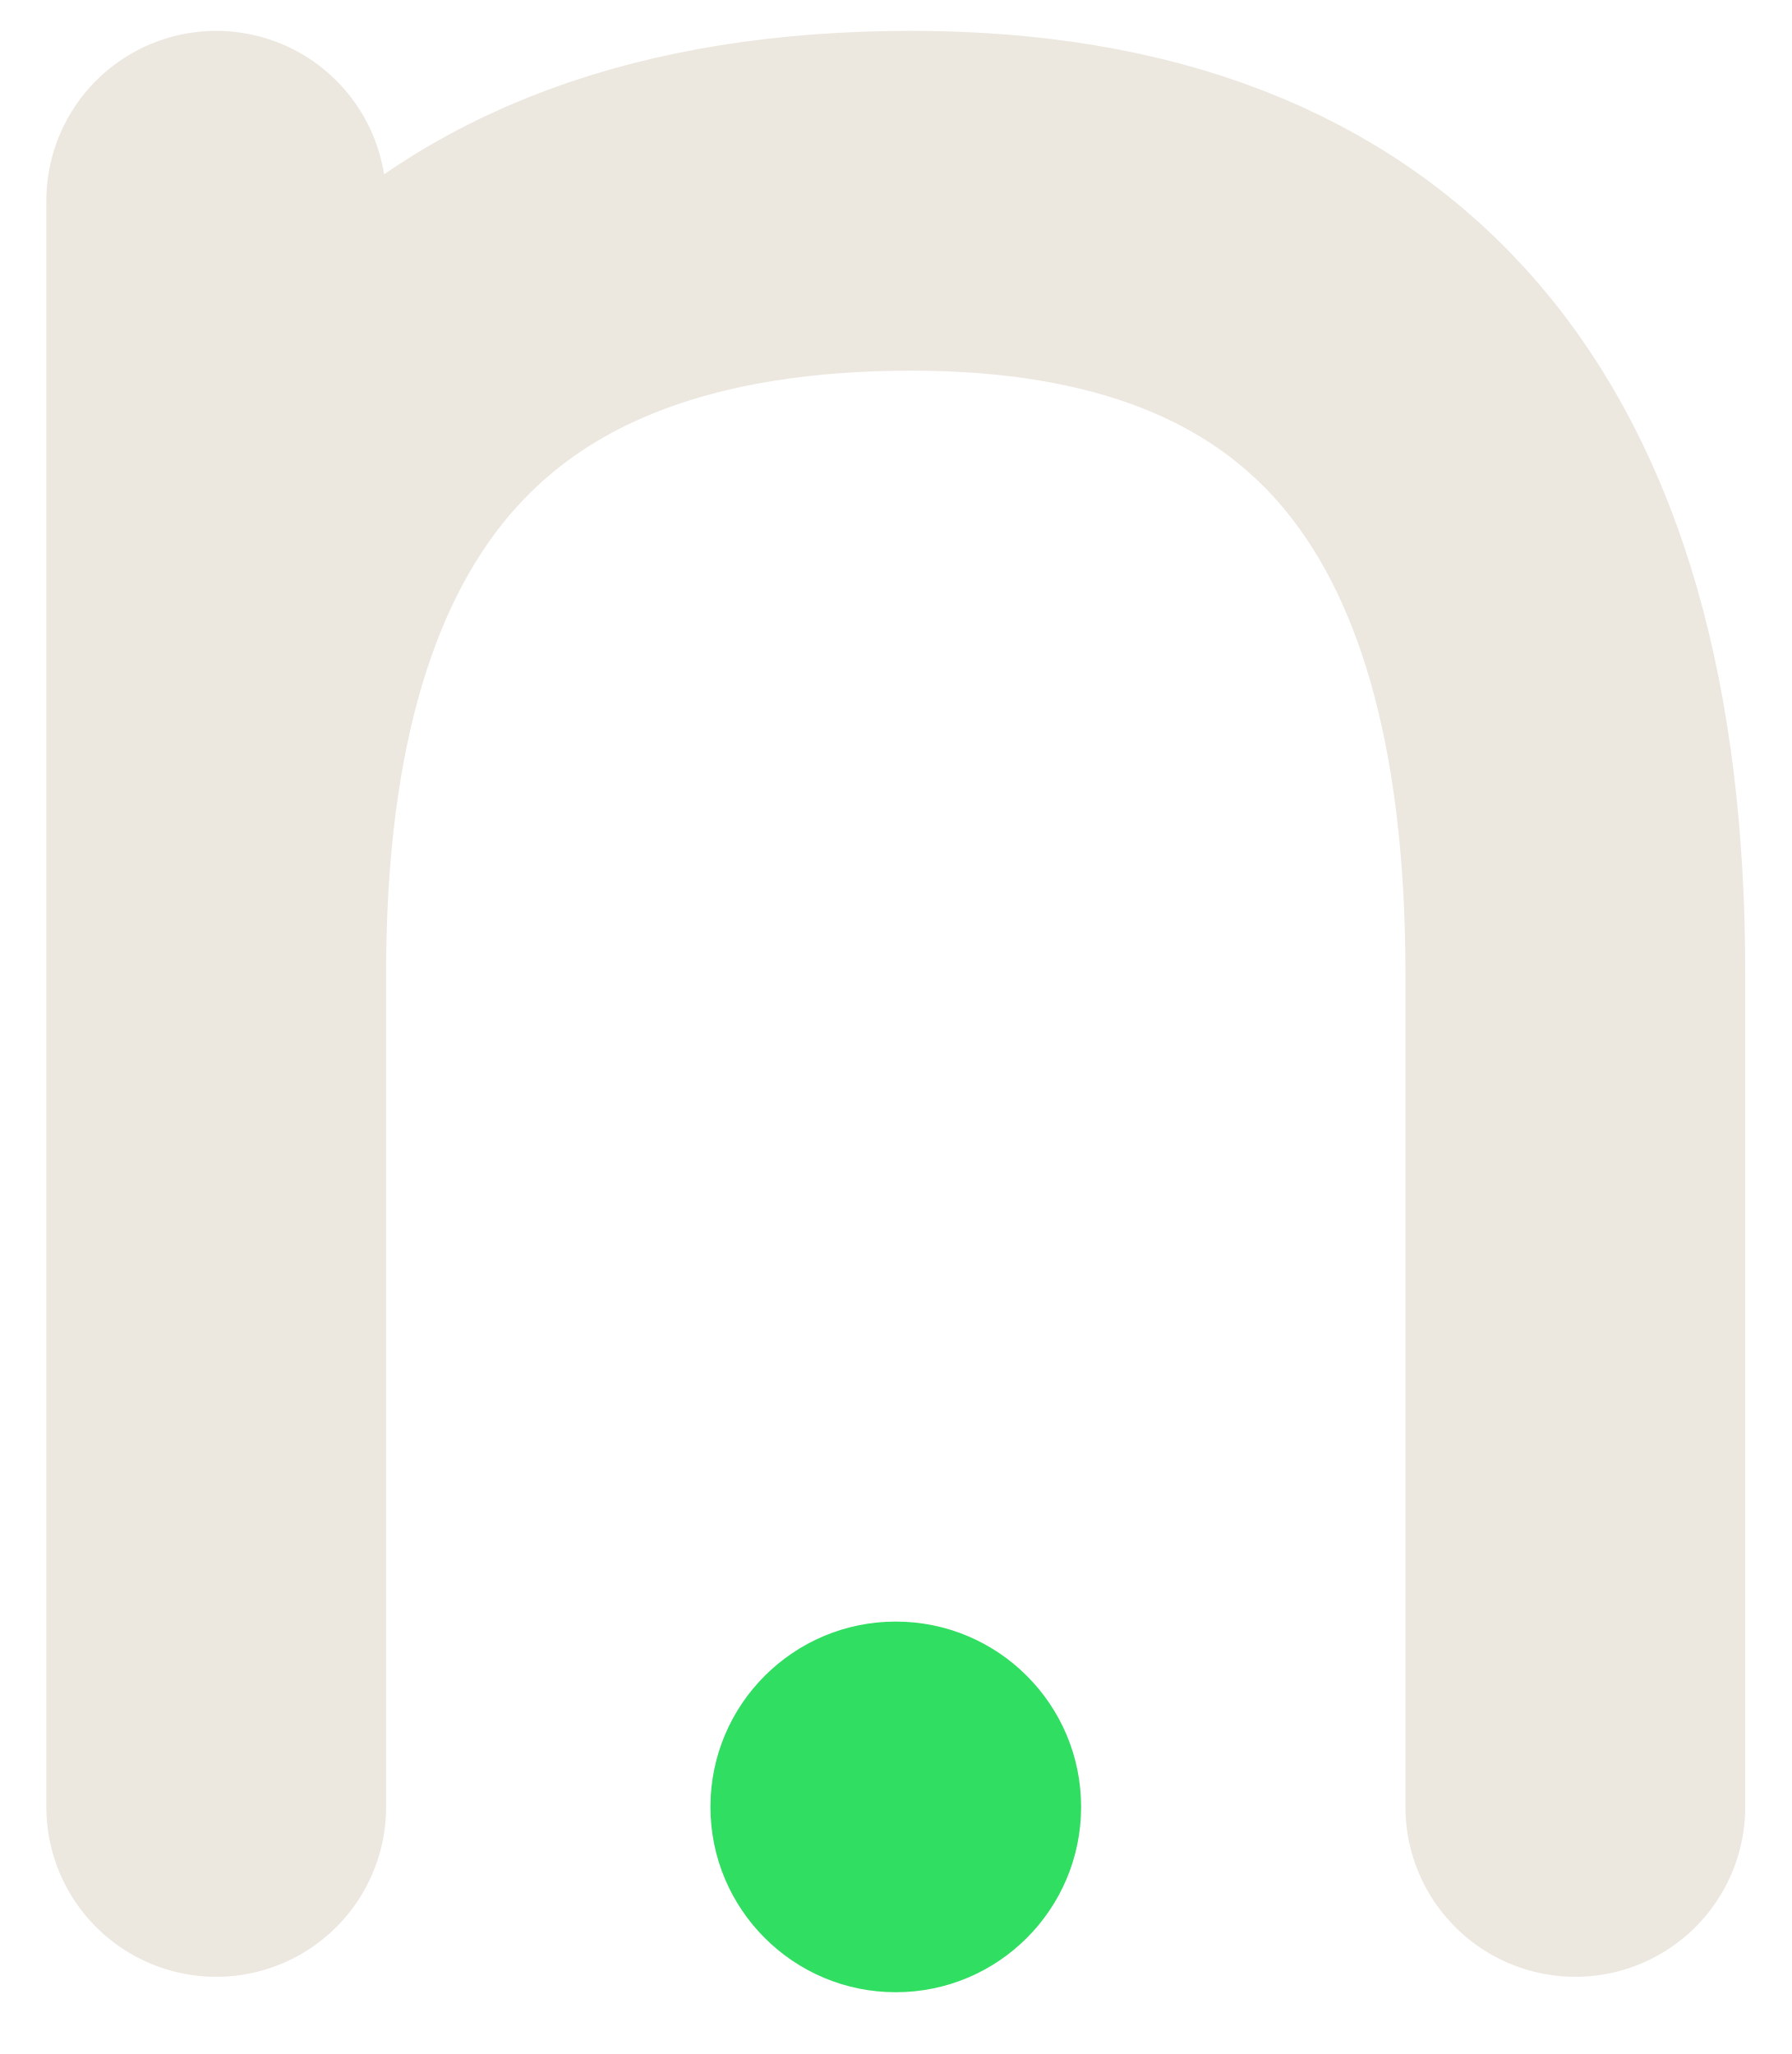
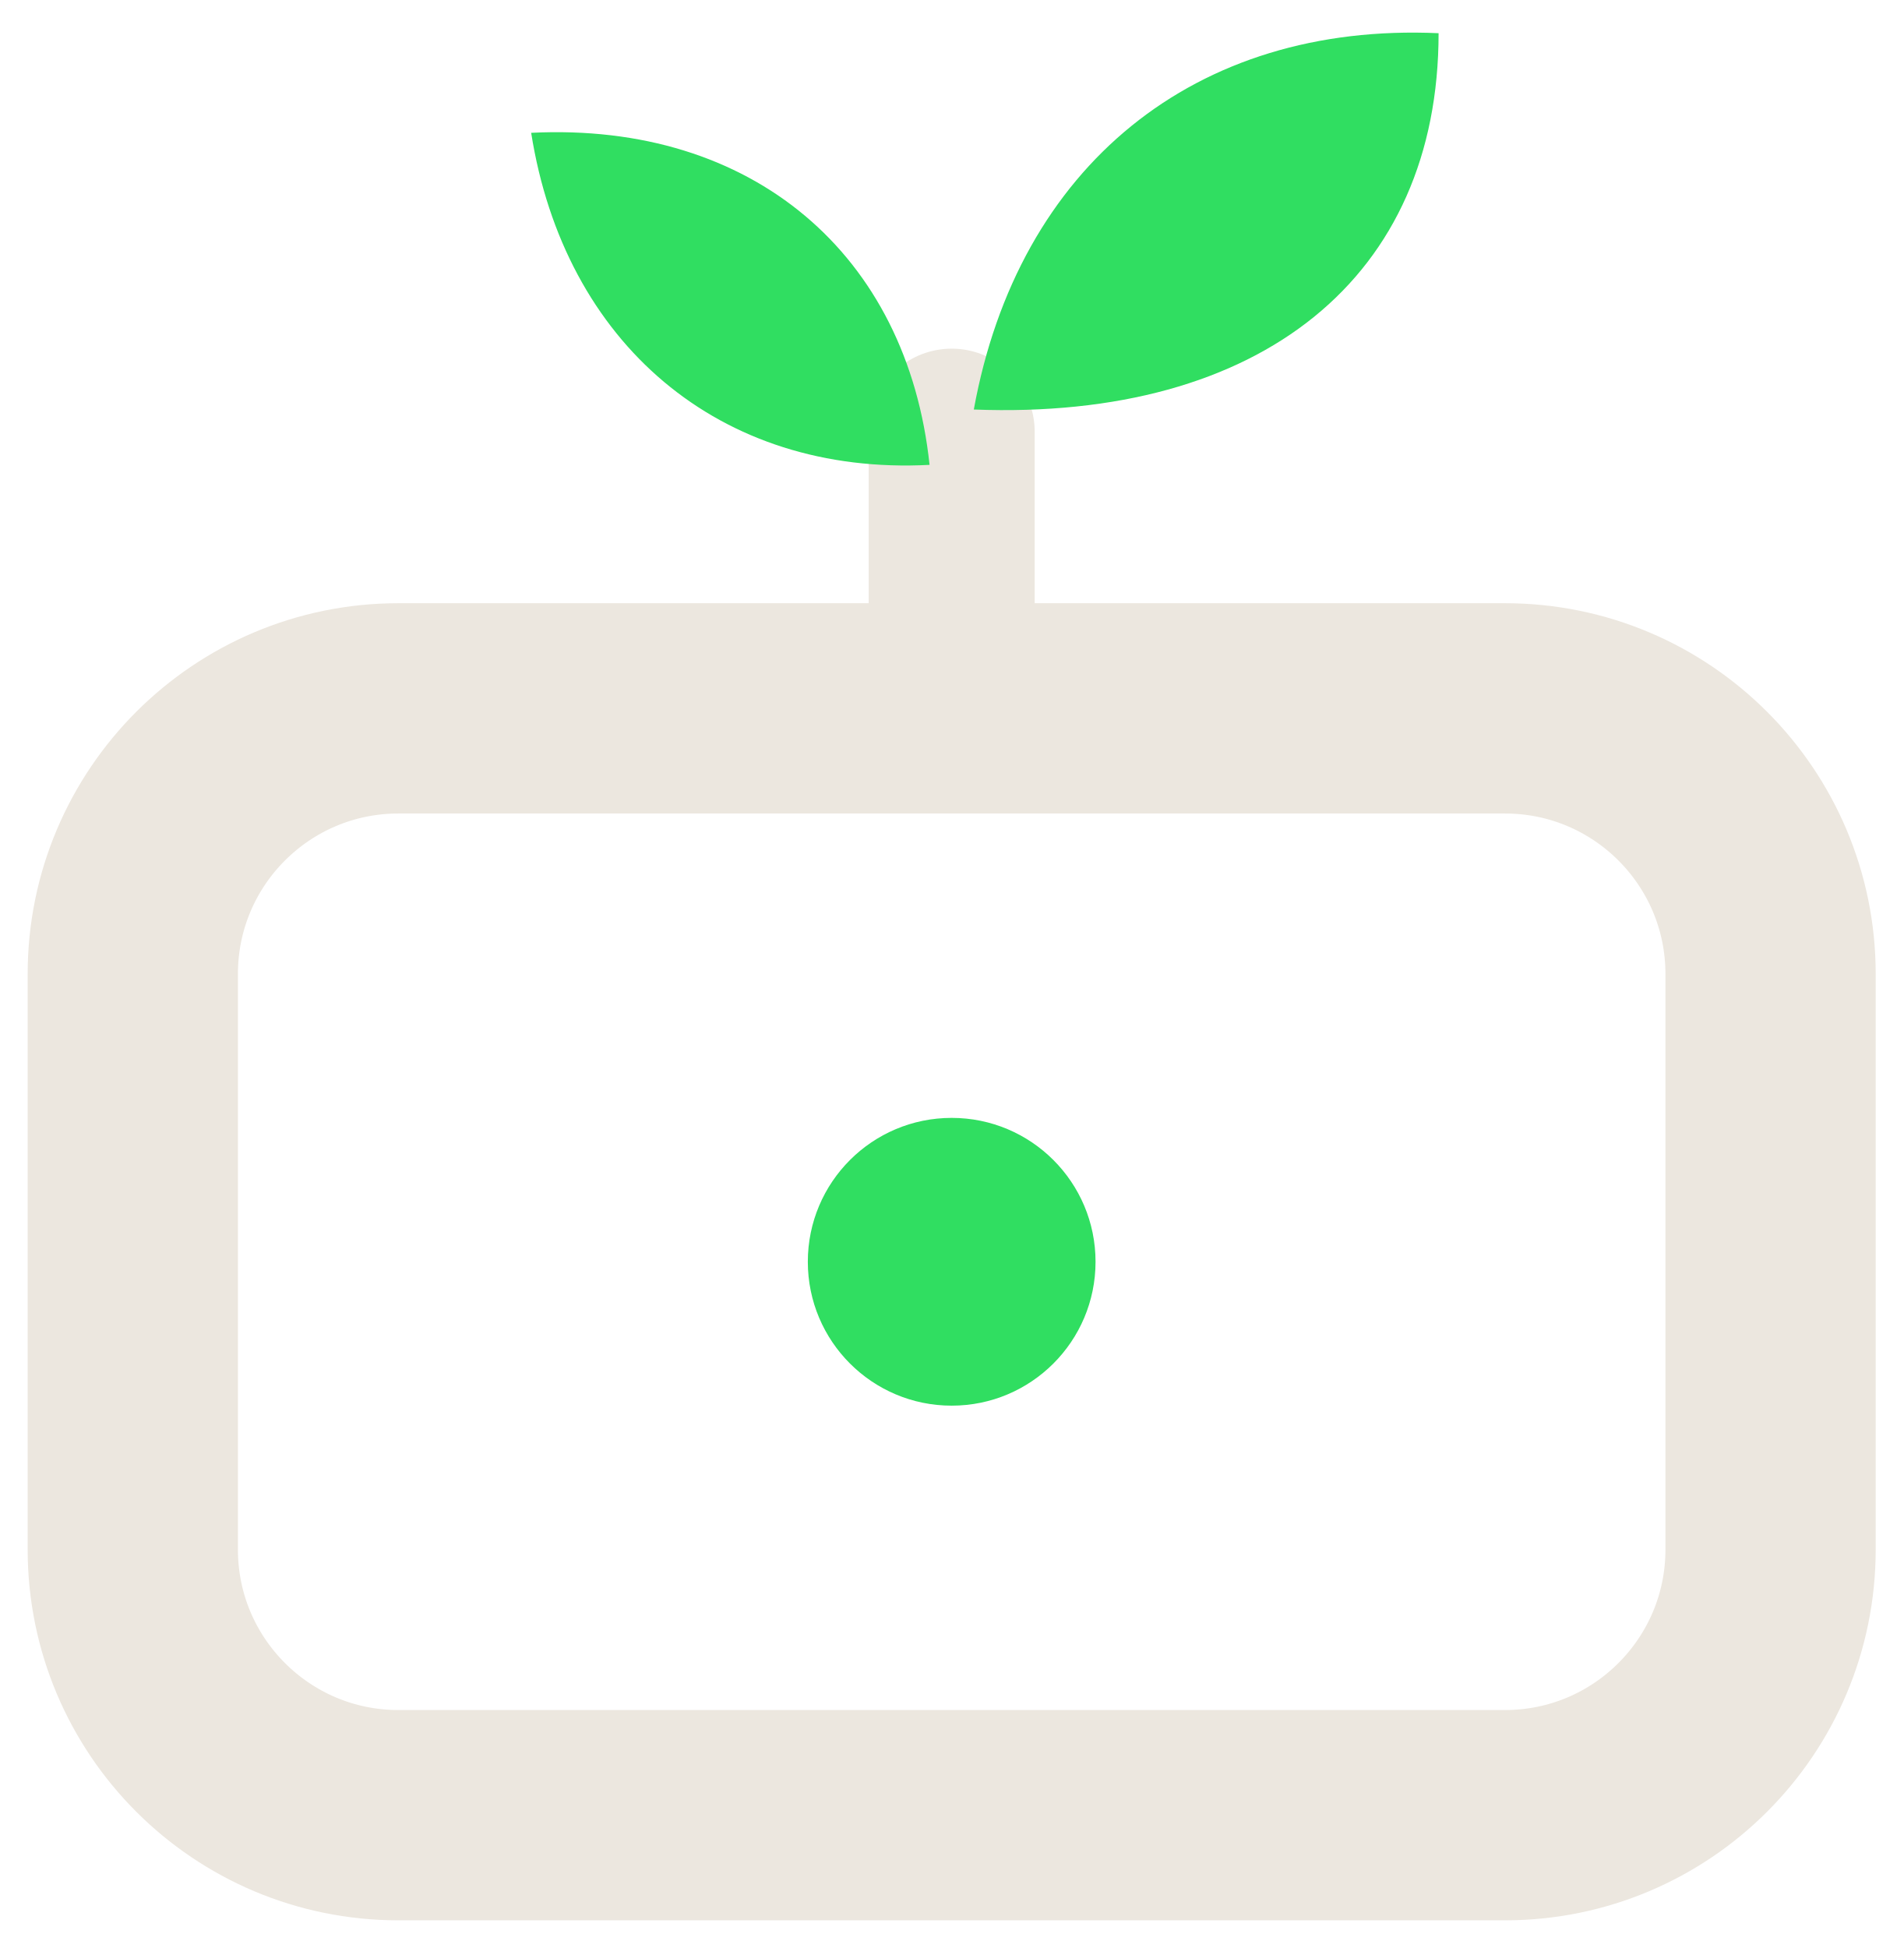
- <svg viewBox="140 128 232 266">
-   <path d="M168 362 V154 M168 254 Q168 154 258 154 Q344 154 344 254 V362" fill="none" stroke="#ece7df" stroke-width="44" stroke-linecap="round" stroke-linejoin="round" />
-   <circle cx="256" cy="362" r="24" fill="#30de61" />
+ <svg xmlns="http://www.w3.org/2000/svg" viewBox="84 72 344 352">
+   <rect x="108" y="200" width="296" height="200" rx="48" fill="none" stroke="#ece7df" stroke-width="38" />
+   <path d="M256 200 V150" fill="none" stroke="#ece7df" stroke-width="30" stroke-linecap="round" />
+   <path d="M252 156 C214 158 186 134 180 96 C220 94 248 118 252 156 Z M260 146 C268 102 300 76 344 78 C344 122 312 148 260 146 Z" fill="#30de61" />
+   <circle cx="256" cy="300" r="26" fill="#30de61" />
</svg>
